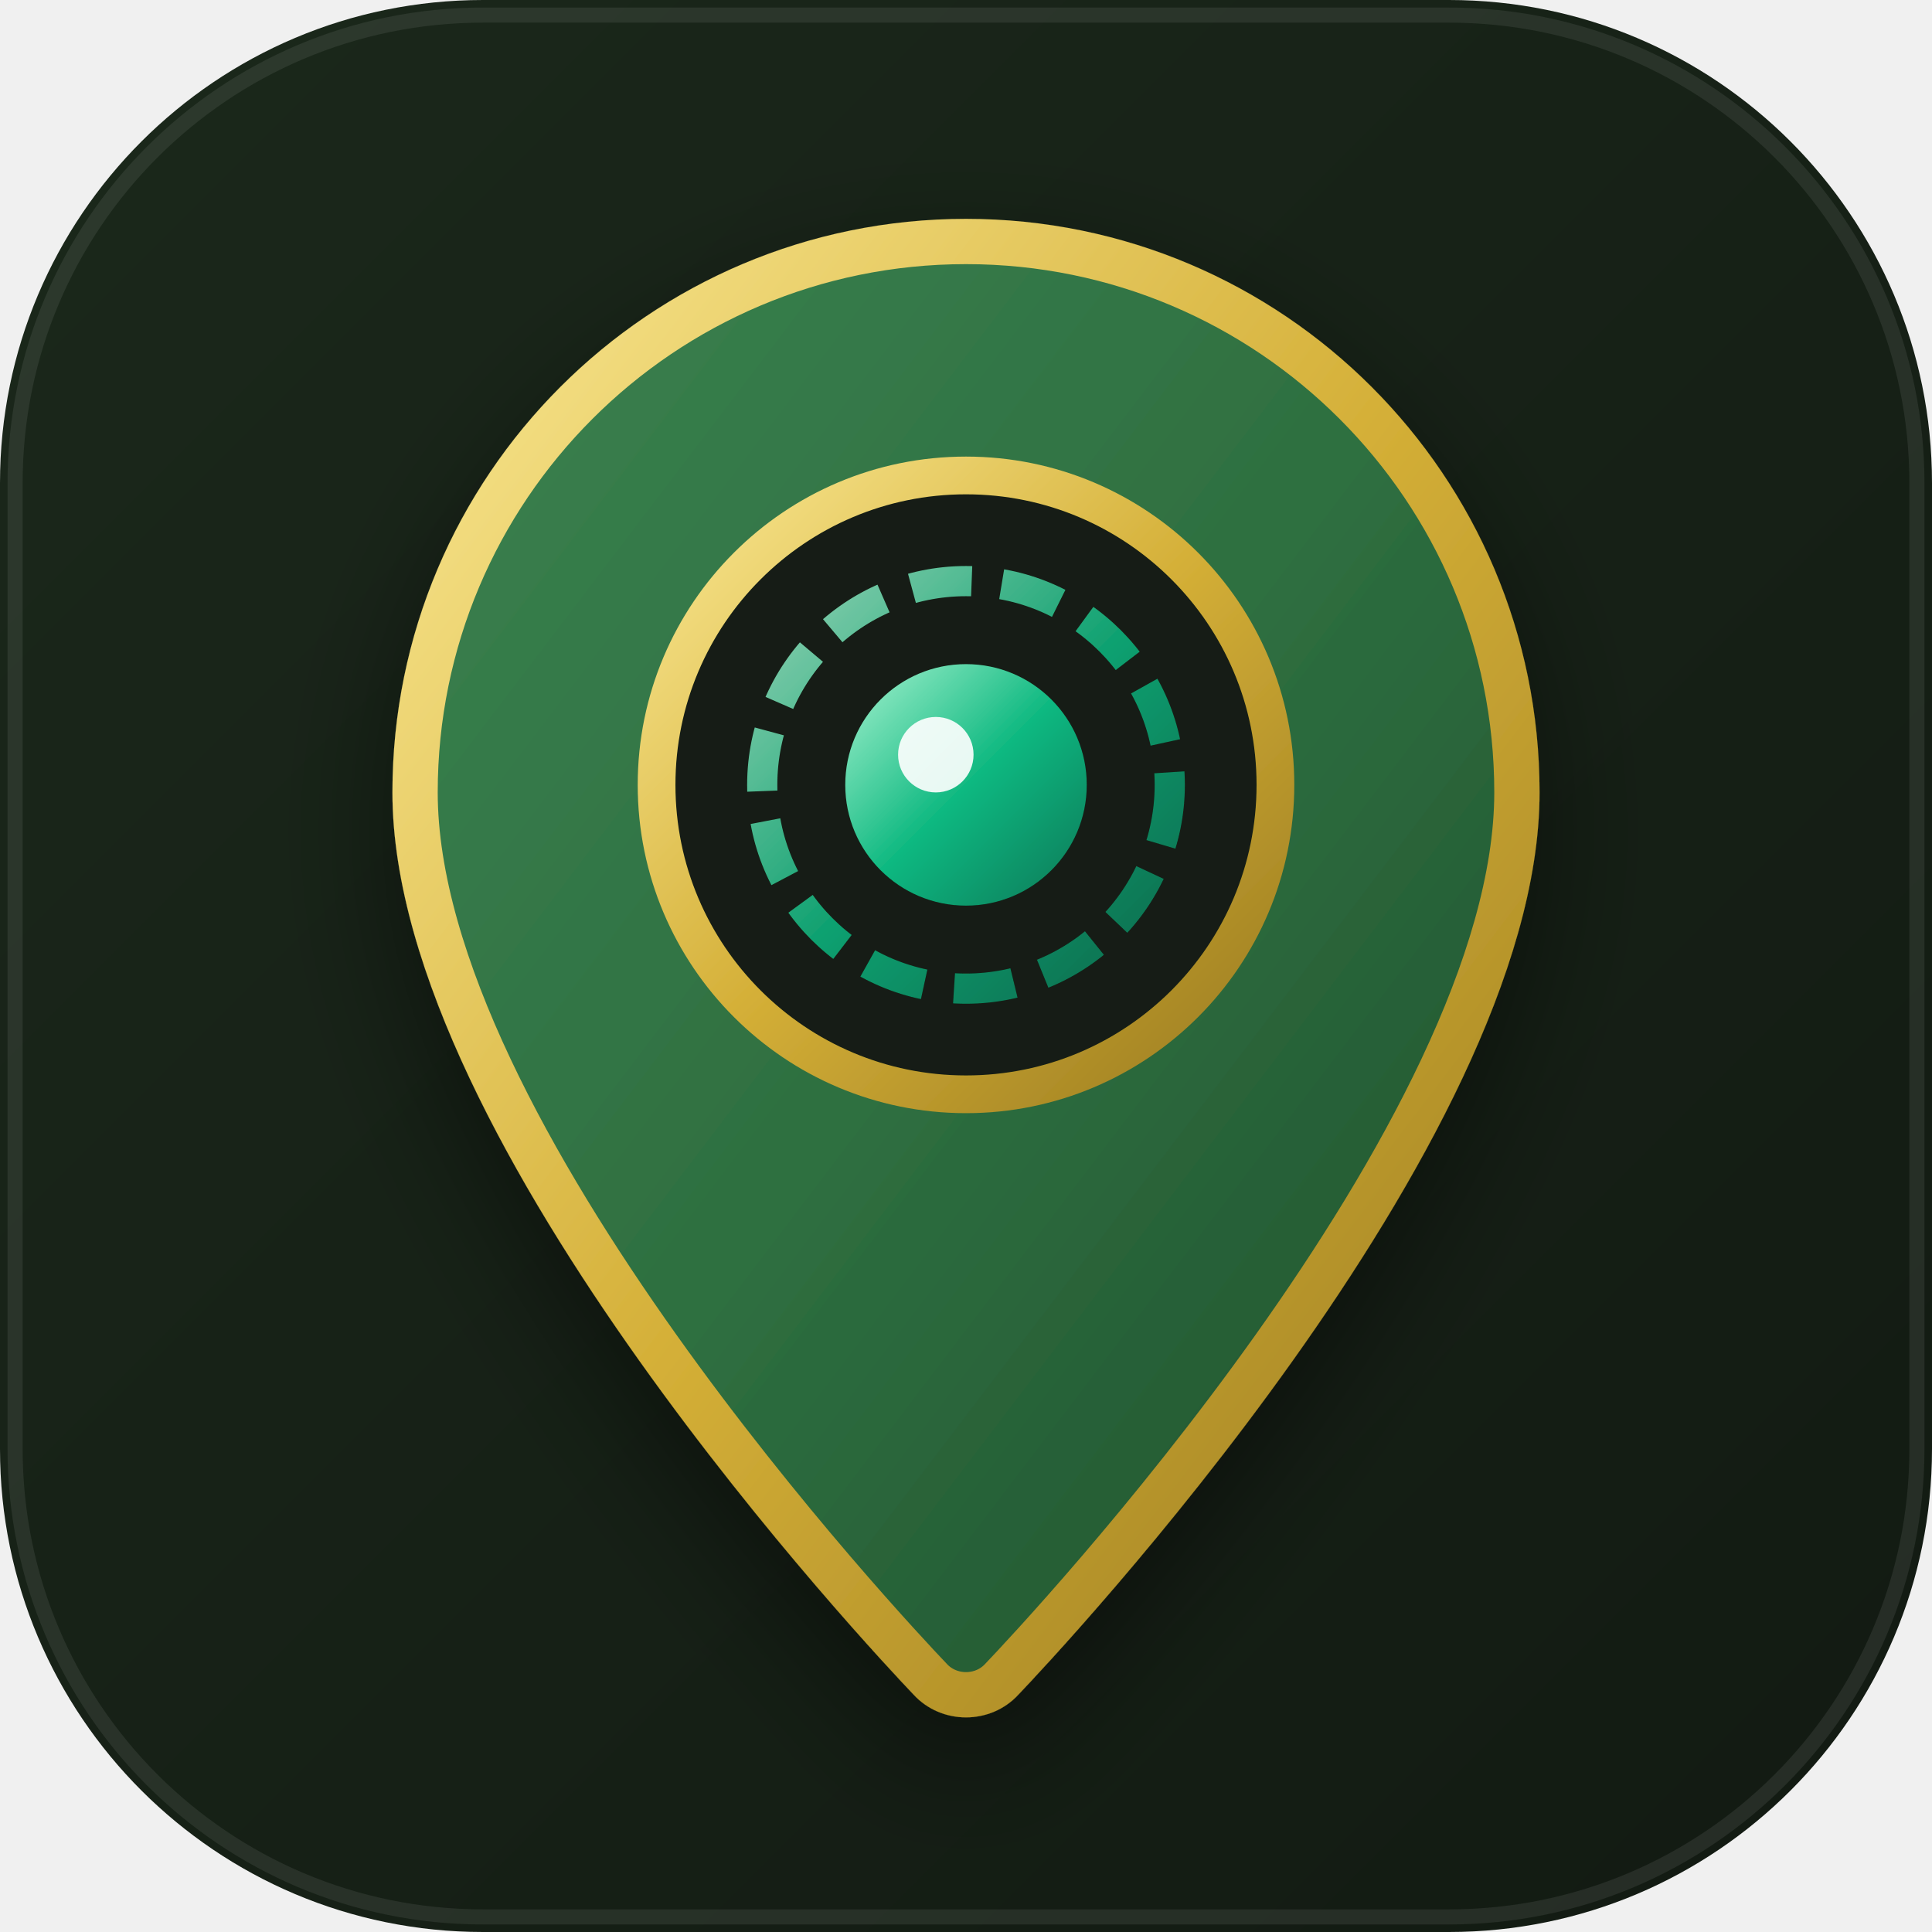
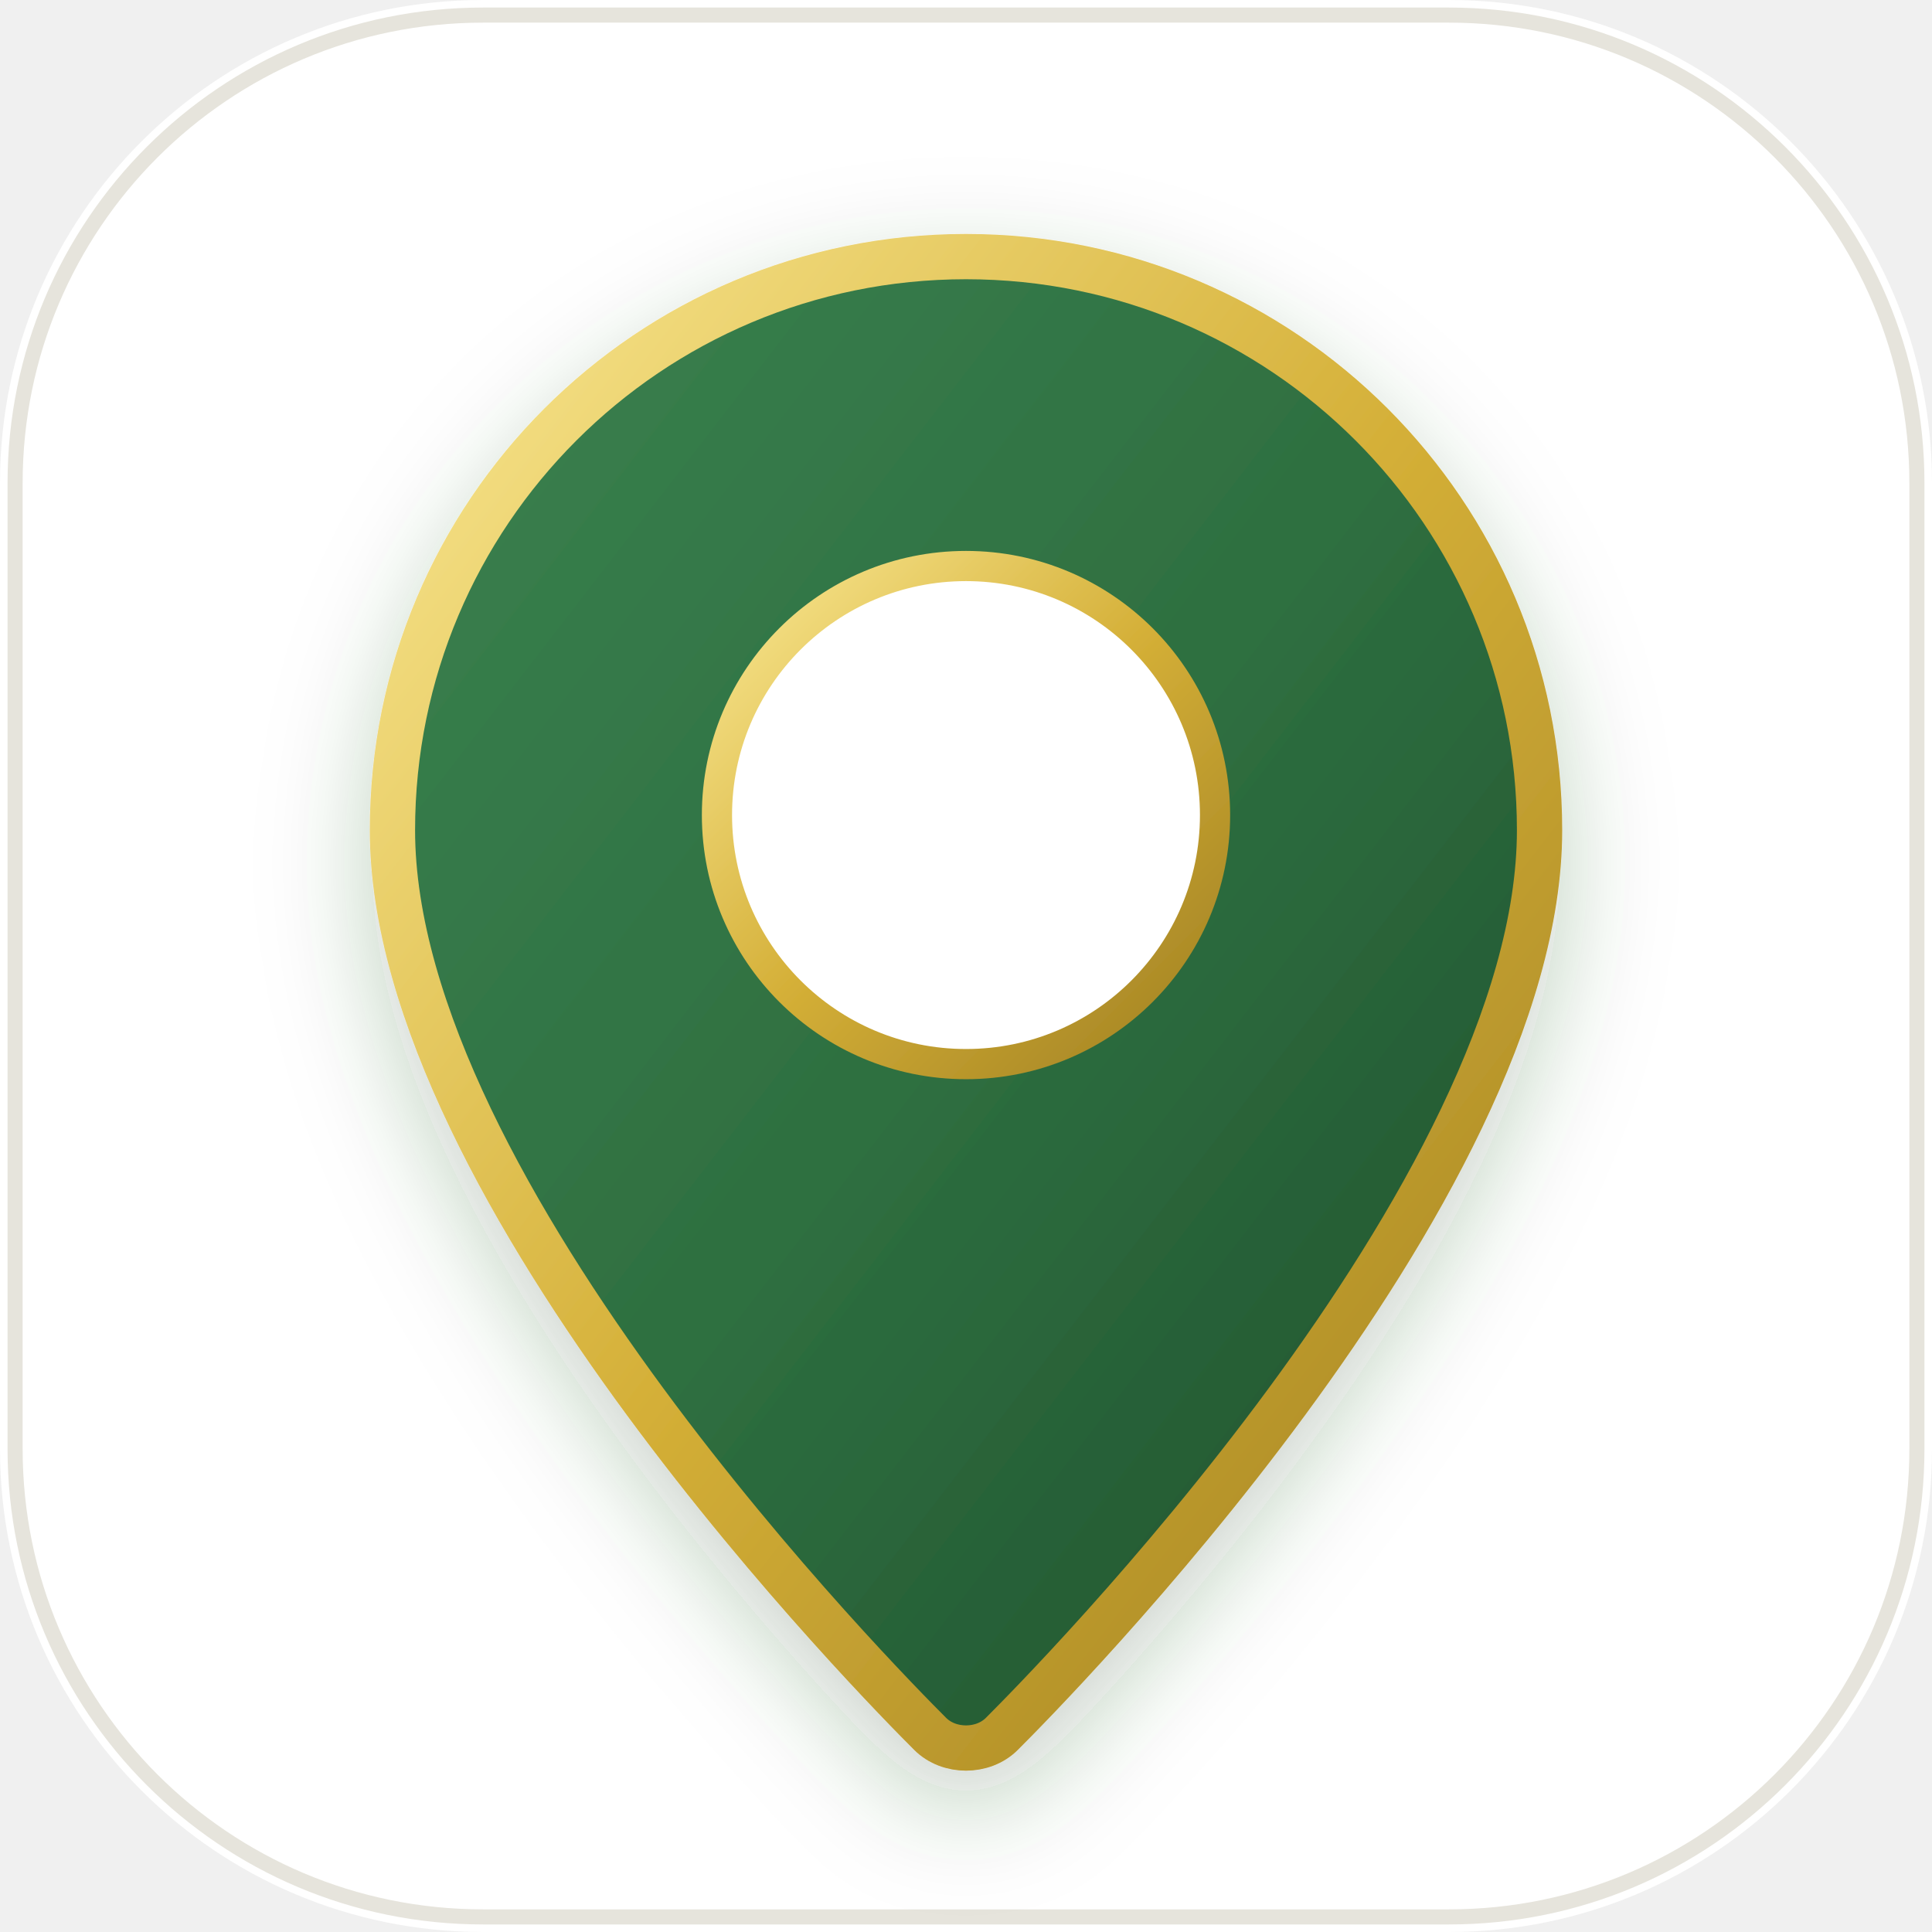
<svg xmlns="http://www.w3.org/2000/svg" viewBox="0 0 512 512" width="100%" height="100%">
  <defs>
-     <linearGradient id="bgGrad" x1="0%" y1="0%" x2="100%" y2="100%">
-       <stop offset="0%" stop-color="#1b281b" />
-       <stop offset="100%" stop-color="#121a12" />
-     </linearGradient>
    <linearGradient id="pinGrad" x1="0%" y1="0%" x2="100%" y2="100%">
      <stop offset="0%" stop-color="#3b8250" />
      <stop offset="50%" stop-color="#2e6f40" />
      <stop offset="100%" stop-color="#1e4d2b" />
    </linearGradient>
    <linearGradient id="goldGrad" x1="0%" y1="0%" x2="100%" y2="100%">
      <stop offset="0%" stop-color="#fae892" />
      <stop offset="50%" stop-color="#d4af37" />
-       <stop offset="100%" stop-color="#9a7b20" />
-     </linearGradient>
-     <linearGradient id="pulseGrad" x1="0%" y1="0%" x2="100%" y2="100%">
-       <stop offset="0%" stop-color="#a7f3d0" />
-       <stop offset="50%" stop-color="#10b981" />
-       <stop offset="100%" stop-color="#047857" />
+       <stop offset="100%" stop-color="#a08022" />
    </linearGradient>
    <filter id="pinShadow" x="-20%" y="-20%" width="140%" height="140%">
-       <feDropShadow dx="0" dy="12" stdDeviation="16" flood-color="#000000" flood-opacity="0.45" />
+       <feDropShadow dx="0" dy="10" stdDeviation="14" flood-color="#1e4d2b" flood-opacity="0.25" />
    </filter>
  </defs>
-   <rect width="512" height="512" rx="128" fill="url(#bgGrad)" />
-   <rect width="504" height="504" x="4" y="4" rx="124" fill="none" stroke="rgba(255,255,255,0.08)" stroke-width="4" />
+   <rect width="512" height="512" rx="128" fill="#ffffff" />
+   <rect width="504" height="504" x="4" y="4" rx="124" fill="none" stroke="#e6e4dc" stroke-width="4" />
  <g filter="url(#pinShadow)">
-     <path d="M256 64 C175.37 64 110 129.37 110 210 C110 300 236 434 246.5 445 C251.5 450.5 260.5 450.5 265.5 445 C276 434 402 300 402 210 C402 129.37 336.63 64 256 64 Z" fill="url(#pinGrad)" stroke="url(#goldGrad)" stroke-width="12" stroke-linejoin="round" />
-     <circle cx="256" cy="208" r="82" fill="#131e13" stroke="url(#goldGrad)" stroke-width="10" />
-     <circle cx="256" cy="208" r="54" fill="none" stroke="url(#pulseGrad)" stroke-width="8" stroke-dasharray="16 8" opacity="0.85" />
-     <circle cx="256" cy="208" r="32" fill="url(#pulseGrad)" />
-     <circle cx="248" cy="200" r="10" fill="#ffffff" opacity="0.9" />
+     <path d="M256 68 C172 68 104 136 104 220 C104 316 235 448 246.5 459.5 C251.5 464.5 260.5 464.5 265.5 459.5 C277 448 408 316 408 220 C408 136 340 68 256 68 Z" fill="url(#pinGrad)" stroke="url(#goldGrad)" stroke-width="12" stroke-linejoin="round" />
+     <circle cx="256" cy="216" r="66" fill="#ffffff" stroke="url(#goldGrad)" stroke-width="8" />
  </g>
</svg>
